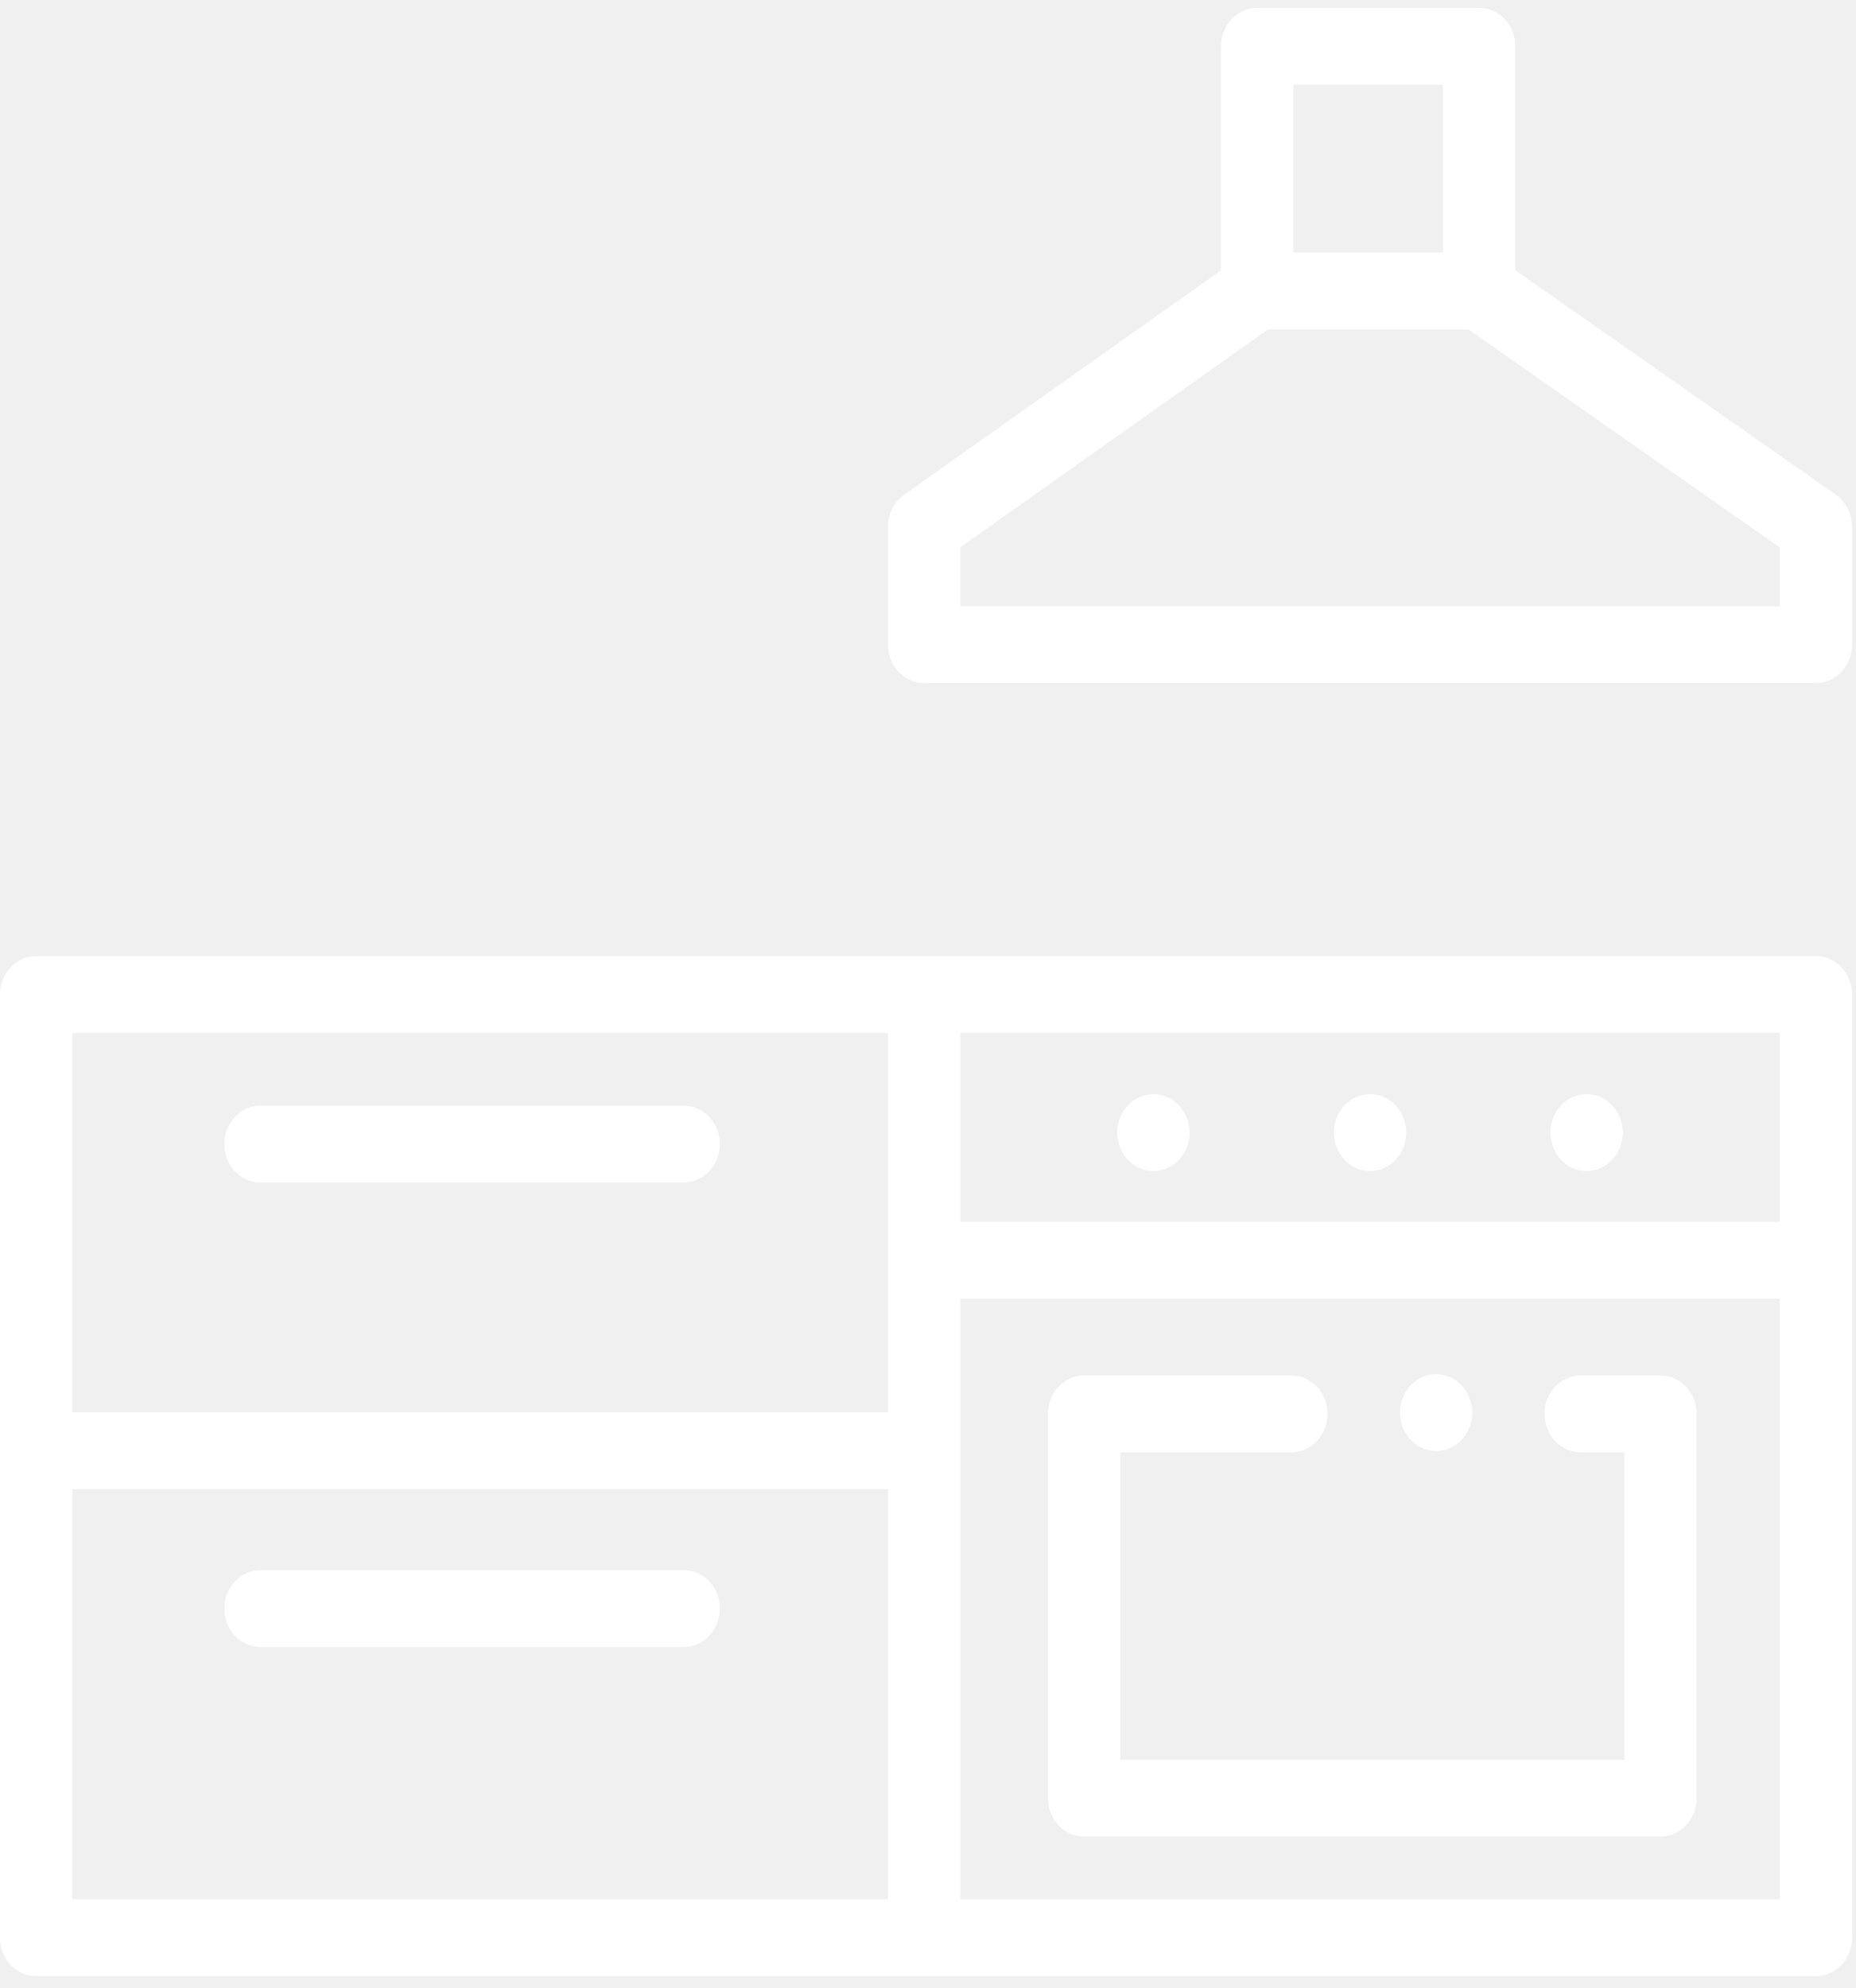
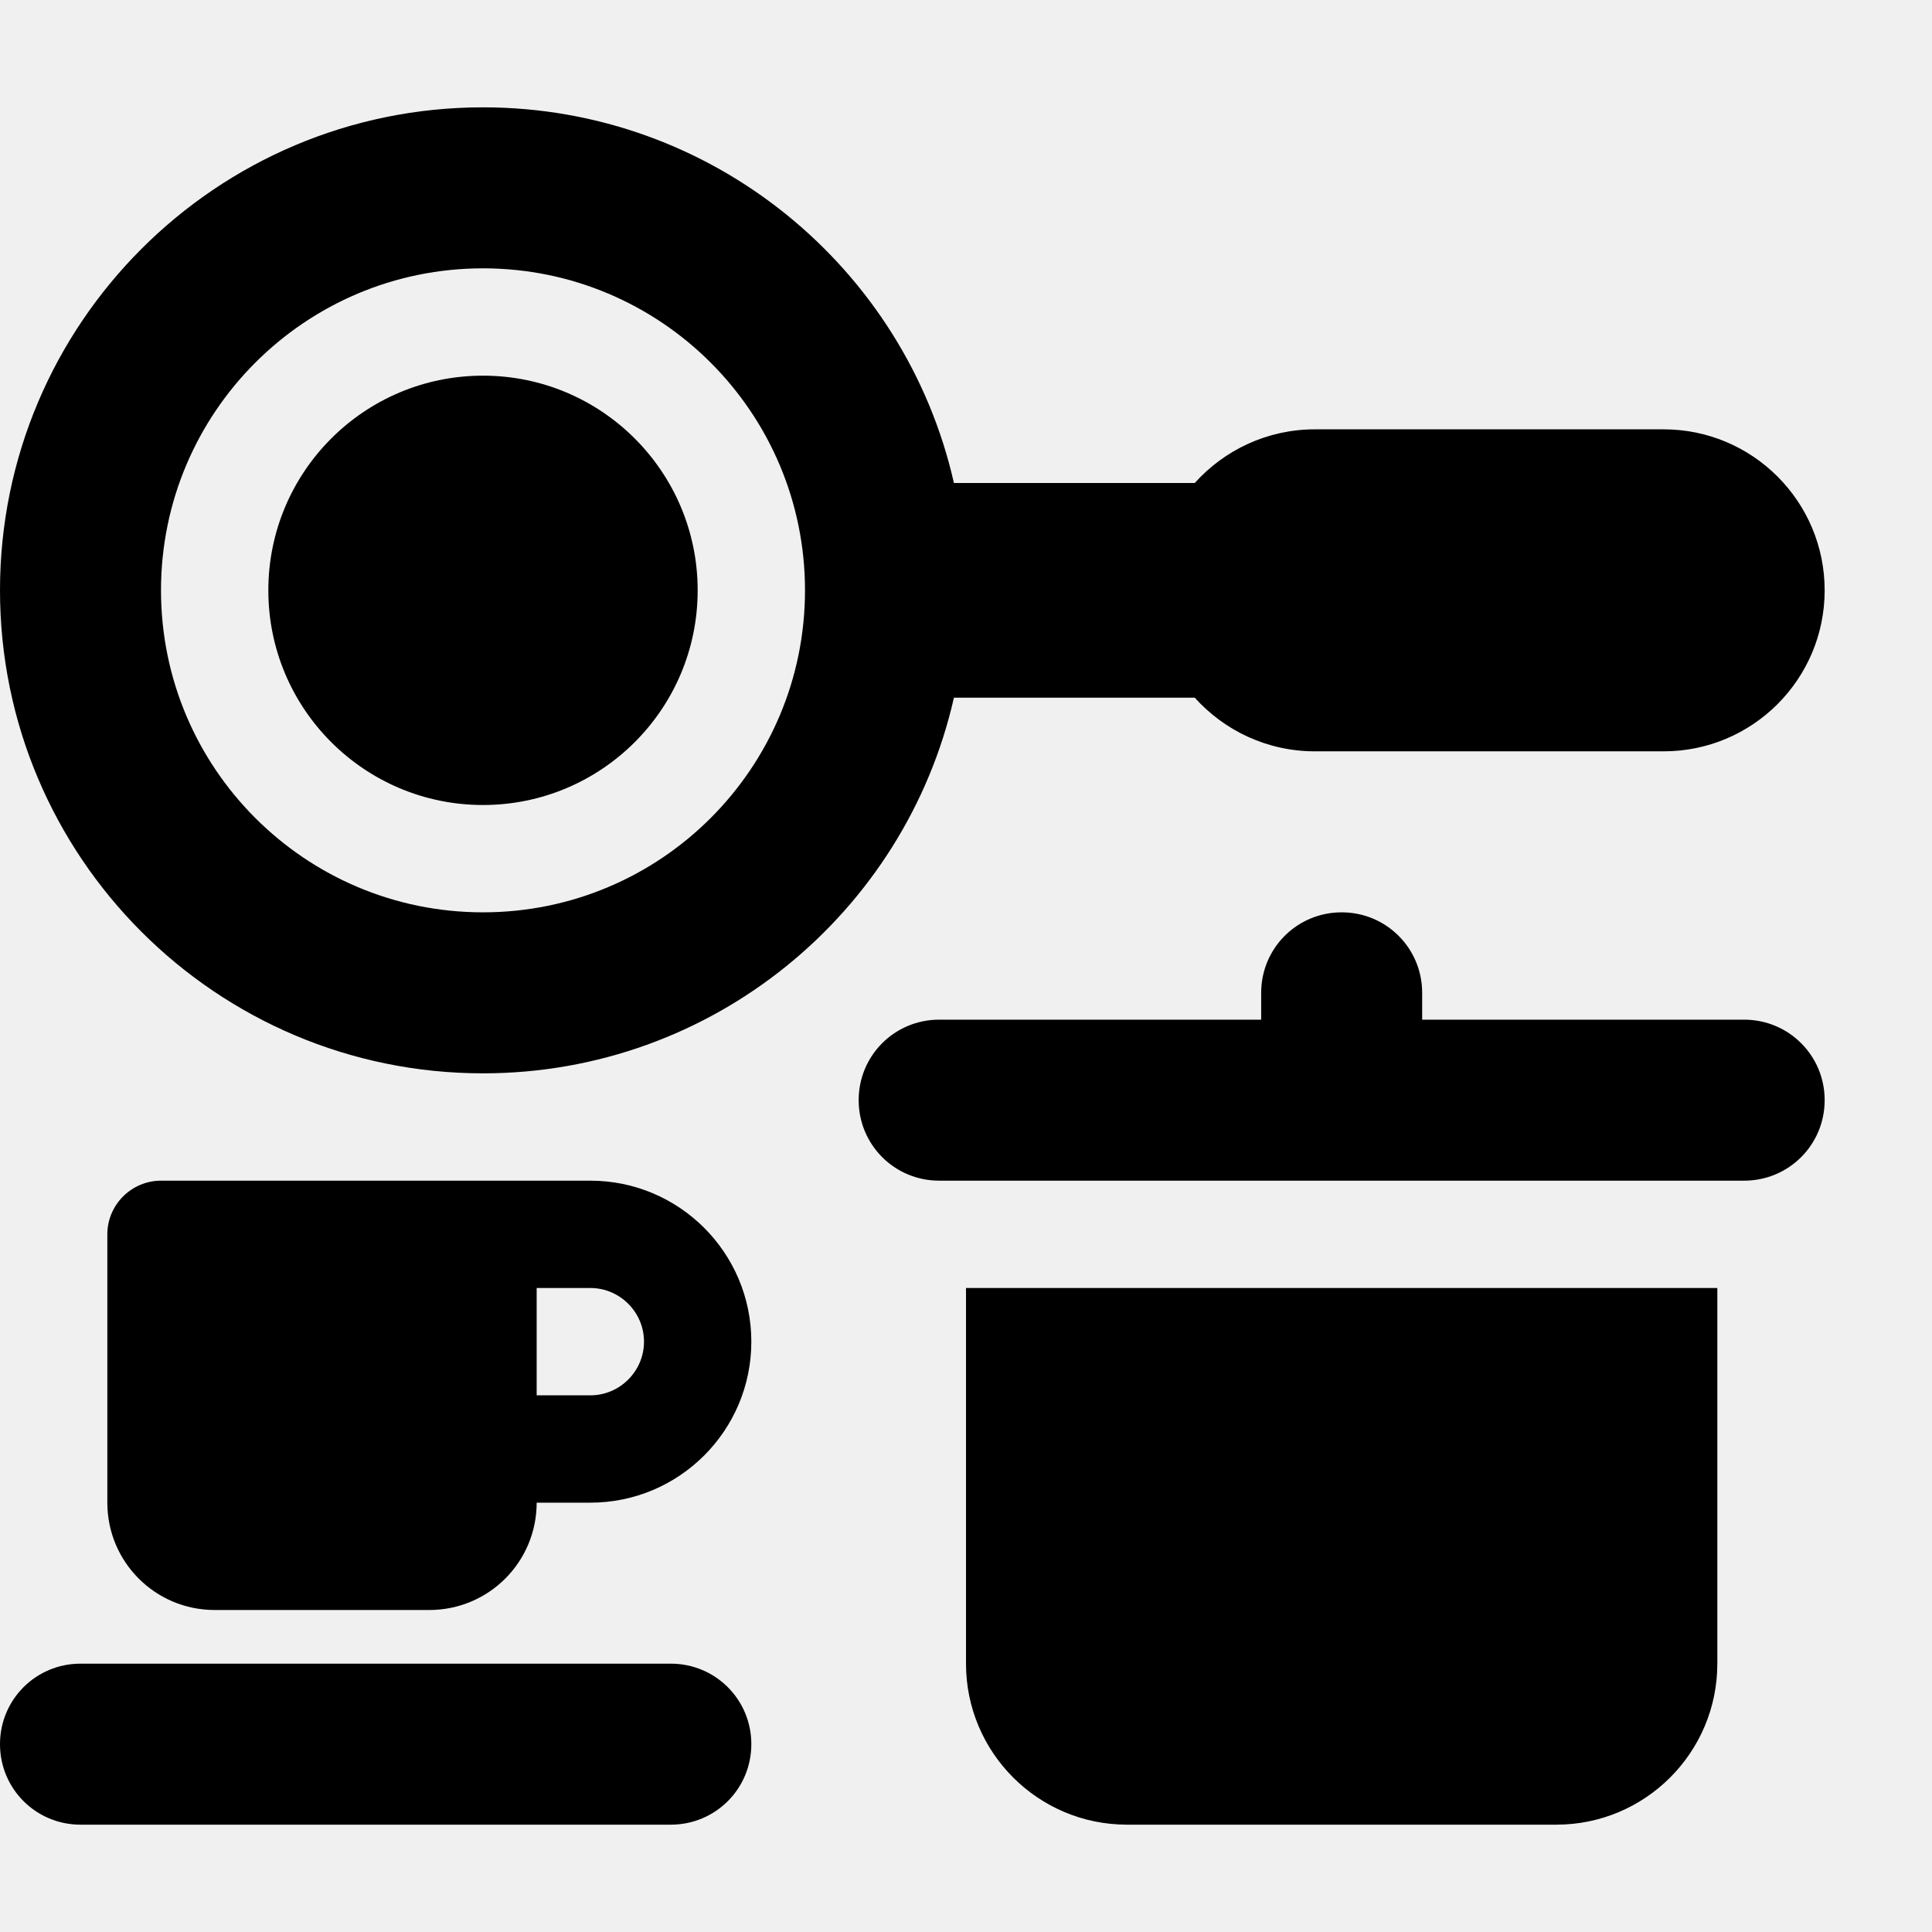
- <svg xmlns="http://www.w3.org/2000/svg" fill="none" viewBox="0 0 42 45">
-   <path fill="#fff" d="m41.555 11.197-7.254-5.08v-5.069c0-.48-.367-.87-.819-.87h-5.025c-.452 0-.819.389-.819.87V6.12l-7.173 5.079c-.228.161-.365.433-.365.724v2.669c0 .48.367.87.819.87h20.185c.452 0 .819-.39.819-.87v-2.669c0-.292-.138-.565-.368-.726Zm-12.279-9.279h3.388v3.797h-3.388V1.919ZM21.738 13.722v-1.334l6.967-4.933h4.532l7.049 4.936v1.331H21.738Zm19.367 7.919H.819c-.452 0-.819.39-.819.87v21.35c0 .48.367.87.819.87H41.105c.452 0 .819-.39.819-.87V22.511c0-.48-.367-.87-.819-.87ZM20.101 42.992H1.637v-9.284H20.101v9.284Zm0-11.023H1.637v-8.588H20.101v8.588Zm20.185 11.023H21.739V29.396H40.286v13.596ZM21.739 27.656v-4.275H40.286v4.275H21.739Z" />
-   <path fill="#fff" d="M15.476 25.027H5.897c-.452 0-.819.39-.819.87 0 .48.367.87.819.87h9.579c.452 0 .819-.39.819-.87 0-.48-.367-.87-.819-.87Zm0 10.514H5.897c-.452 0-.819.39-.819.87 0 .48.367.87.819.87h9.579c.452 0 .819-.39.819-.87 0-.48-.367-.87-.819-.87Zm22.108-4.406h-1.804c-.452 0-.819.389-.819.87 0 .48.367.87.819.87h.986v6.958h-11.409v-6.958h3.873c.452 0 .819-.39.819-.87 0-.48-.367-.87-.819-.87h-4.691c-.452 0-.819.389-.819.87v8.697c0 .48.367.87.819.87h13.047c.452 0 .819-.39.819-.87v-8.697c0-.48-.367-.87-.819-.87ZM26.912 25.466c-.011-.056-.027-.11-.048-.163-.021-.052-.045-.103-.075-.15-.029-.048-.064-.092-.102-.132-.19-.202-.472-.295-.739-.237-.052.011-.104.028-.153.05-.05.022-.097.049-.142.08-.045.031-.087.068-.124.108-.038.04-.072.084-.102.132-.029.047-.055.098-.075.15-.02.052-.037.107-.047.163-.011.057-.016.113-.016.17 0 .058.006.114.016.171.01.055.026.11.047.163.021.052.046.103.075.149.029.048.064.092.102.132.038.04.079.077.124.109.044.031.092.058.142.08.049.022.101.038.153.05.052.011.106.017.16.017.216 0 .427-.092.579-.255.038-.04.072-.084.102-.132.03-.047.055-.097.075-.149.021-.053.037-.108.048-.163.01-.056.016-.113.016-.17 0-.057-.006-.113-.015-.17Zm4.902 0c-.011-.056-.026-.11-.047-.163-.021-.052-.046-.103-.075-.15-.03-.048-.064-.092-.102-.132-.038-.04-.08-.077-.125-.108-.044-.031-.092-.058-.141-.08-.05-.022-.101-.038-.153-.05-.106-.023-.214-.023-.32 0-.052.011-.104.028-.153.05-.05.022-.097.049-.142.08-.045.031-.087.068-.124.108-.038.04-.072.084-.102.132-.029.047-.055.098-.075.15-.02.052-.036.107-.047.163-.011.057-.016.113-.016.17 0 .057.006.114.016.171.011.055.026.11.047.163.021.052.046.103.075.15.029.048.064.092.102.132.038.041.079.076.124.109.044.031.092.058.142.08.049.022.101.038.153.05.052.011.106.016.16.016.053 0 .107-.005.161-.016.052-.011.103-.028.153-.05.049-.022.097-.049.141-.08.045-.032.087-.068.125-.109.038-.04.071-.084.102-.132.029-.047.055-.097.075-.15.021-.053.036-.108.047-.163.011-.057.016-.113.016-.171 0-.056-.005-.113-.016-.17Zm4.902 0c-.011-.056-.026-.11-.047-.163-.021-.052-.046-.103-.075-.15-.03-.048-.064-.092-.102-.132-.038-.04-.08-.077-.124-.108-.045-.031-.092-.058-.142-.08-.049-.022-.101-.038-.153-.05a.761.761 0 0 0-.32 0c-.052.011-.104.028-.153.05-.049.022-.097.049-.142.08-.045.031-.087.068-.124.108-.038.04-.072.084-.102.132-.029.047-.055.098-.075.15-.021.052-.036.107-.047.163-.011.057-.015.113-.015.17 0 .057.005.114.015.171.011.056.026.11.047.163.021.052.046.103.075.15.03.048.064.092.102.132.152.163.364.255.579.255.054 0 .107-.005.161-.016.052-.011.104-.028.153-.05.049-.022.097-.049.142-.08.044-.032.086-.068.124-.109.038-.04.071-.084.102-.132.029-.047.055-.097.075-.15.021-.053.036-.108.047-.163.011-.057.016-.113.016-.171 0-.056-.006-.113-.016-.17Z" />
-   <path fill="#fff" d="M33.309 31.805c-.01-.056-.026-.111-.047-.164-.021-.052-.046-.103-.075-.15-.029-.048-.064-.092-.102-.132-.038-.04-.079-.077-.124-.108-.044-.031-.092-.058-.142-.08-.049-.022-.101-.039-.153-.05a.765.765 0 0 0-.32 0c-.052.011-.103.028-.153.05-.049.022-.097.049-.141.08-.045.031-.087.068-.124.108-.038.04-.072.084-.102.132-.029.047-.055.097-.075.15-.021.053-.036.108-.047.164-.011.056-.015.113-.015.17 0 .057.005.114.015.17.011.056.026.111.047.163.021.053.046.103.075.15.03.048.065.092.102.132.038.04.079.077.124.108.044.031.092.058.141.08.05.022.102.039.153.05.053.011.107.017.161.017.053 0 .107-.006.16-.017.052-.01.104-.028.153-.05.05-.022.097-.049.142-.08.045-.031.087-.068.124-.108.038-.04.072-.084.102-.132.029-.047.055-.097.075-.15.021-.052.036-.107.047-.163.011-.056.016-.113.016-.17 0-.057-.006-.114-.016-.17Z" />
+ <svg xmlns="http://www.w3.org/2000/svg" height="16" width="16" viewBox="0 0 576 512">
+   <path d="M240 144A96 96 0 1 0 48 144a96 96 0 1 0 192 0zm44.4 32C269.9 240.1 212.5 288 144 288C64.5 288 0 223.5 0 144S64.5 0 144 0c68.5 0 125.9 47.9 140.4 112h71.8c8.8-9.8 21.6-16 35.8-16H496c26.5 0 48 21.5 48 48s-21.5 48-48 48H392c-14.2 0-27-6.2-35.8-16H284.4zM144 80a64 64 0 1 1 0 128 64 64 0 1 1 0-128zM400 240c13.3 0 24 10.7 24 24v8h96c13.3 0 24 10.7 24 24s-10.7 24-24 24H280c-13.3 0-24-10.7-24-24s10.7-24 24-24h96v-8c0-13.3 10.7-24 24-24zM288 464V352H512V464c0 26.5-21.5 48-48 48H336c-26.5 0-48-21.5-48-48zM48 320h80 16 32c26.5 0 48 21.5 48 48s-21.5 48-48 48H160c0 17.7-14.3 32-32 32H64c-17.7 0-32-14.3-32-32V336c0-8.8 7.2-16 16-16zm128 64c8.8 0 16-7.2 16-16s-7.2-16-16-16H160v32h16zM24 464H200c13.3 0 24 10.7 24 24s-10.7 24-24 24H24c-13.3 0-24-10.7-24-24s10.7-24 24-24z" />
</svg>
